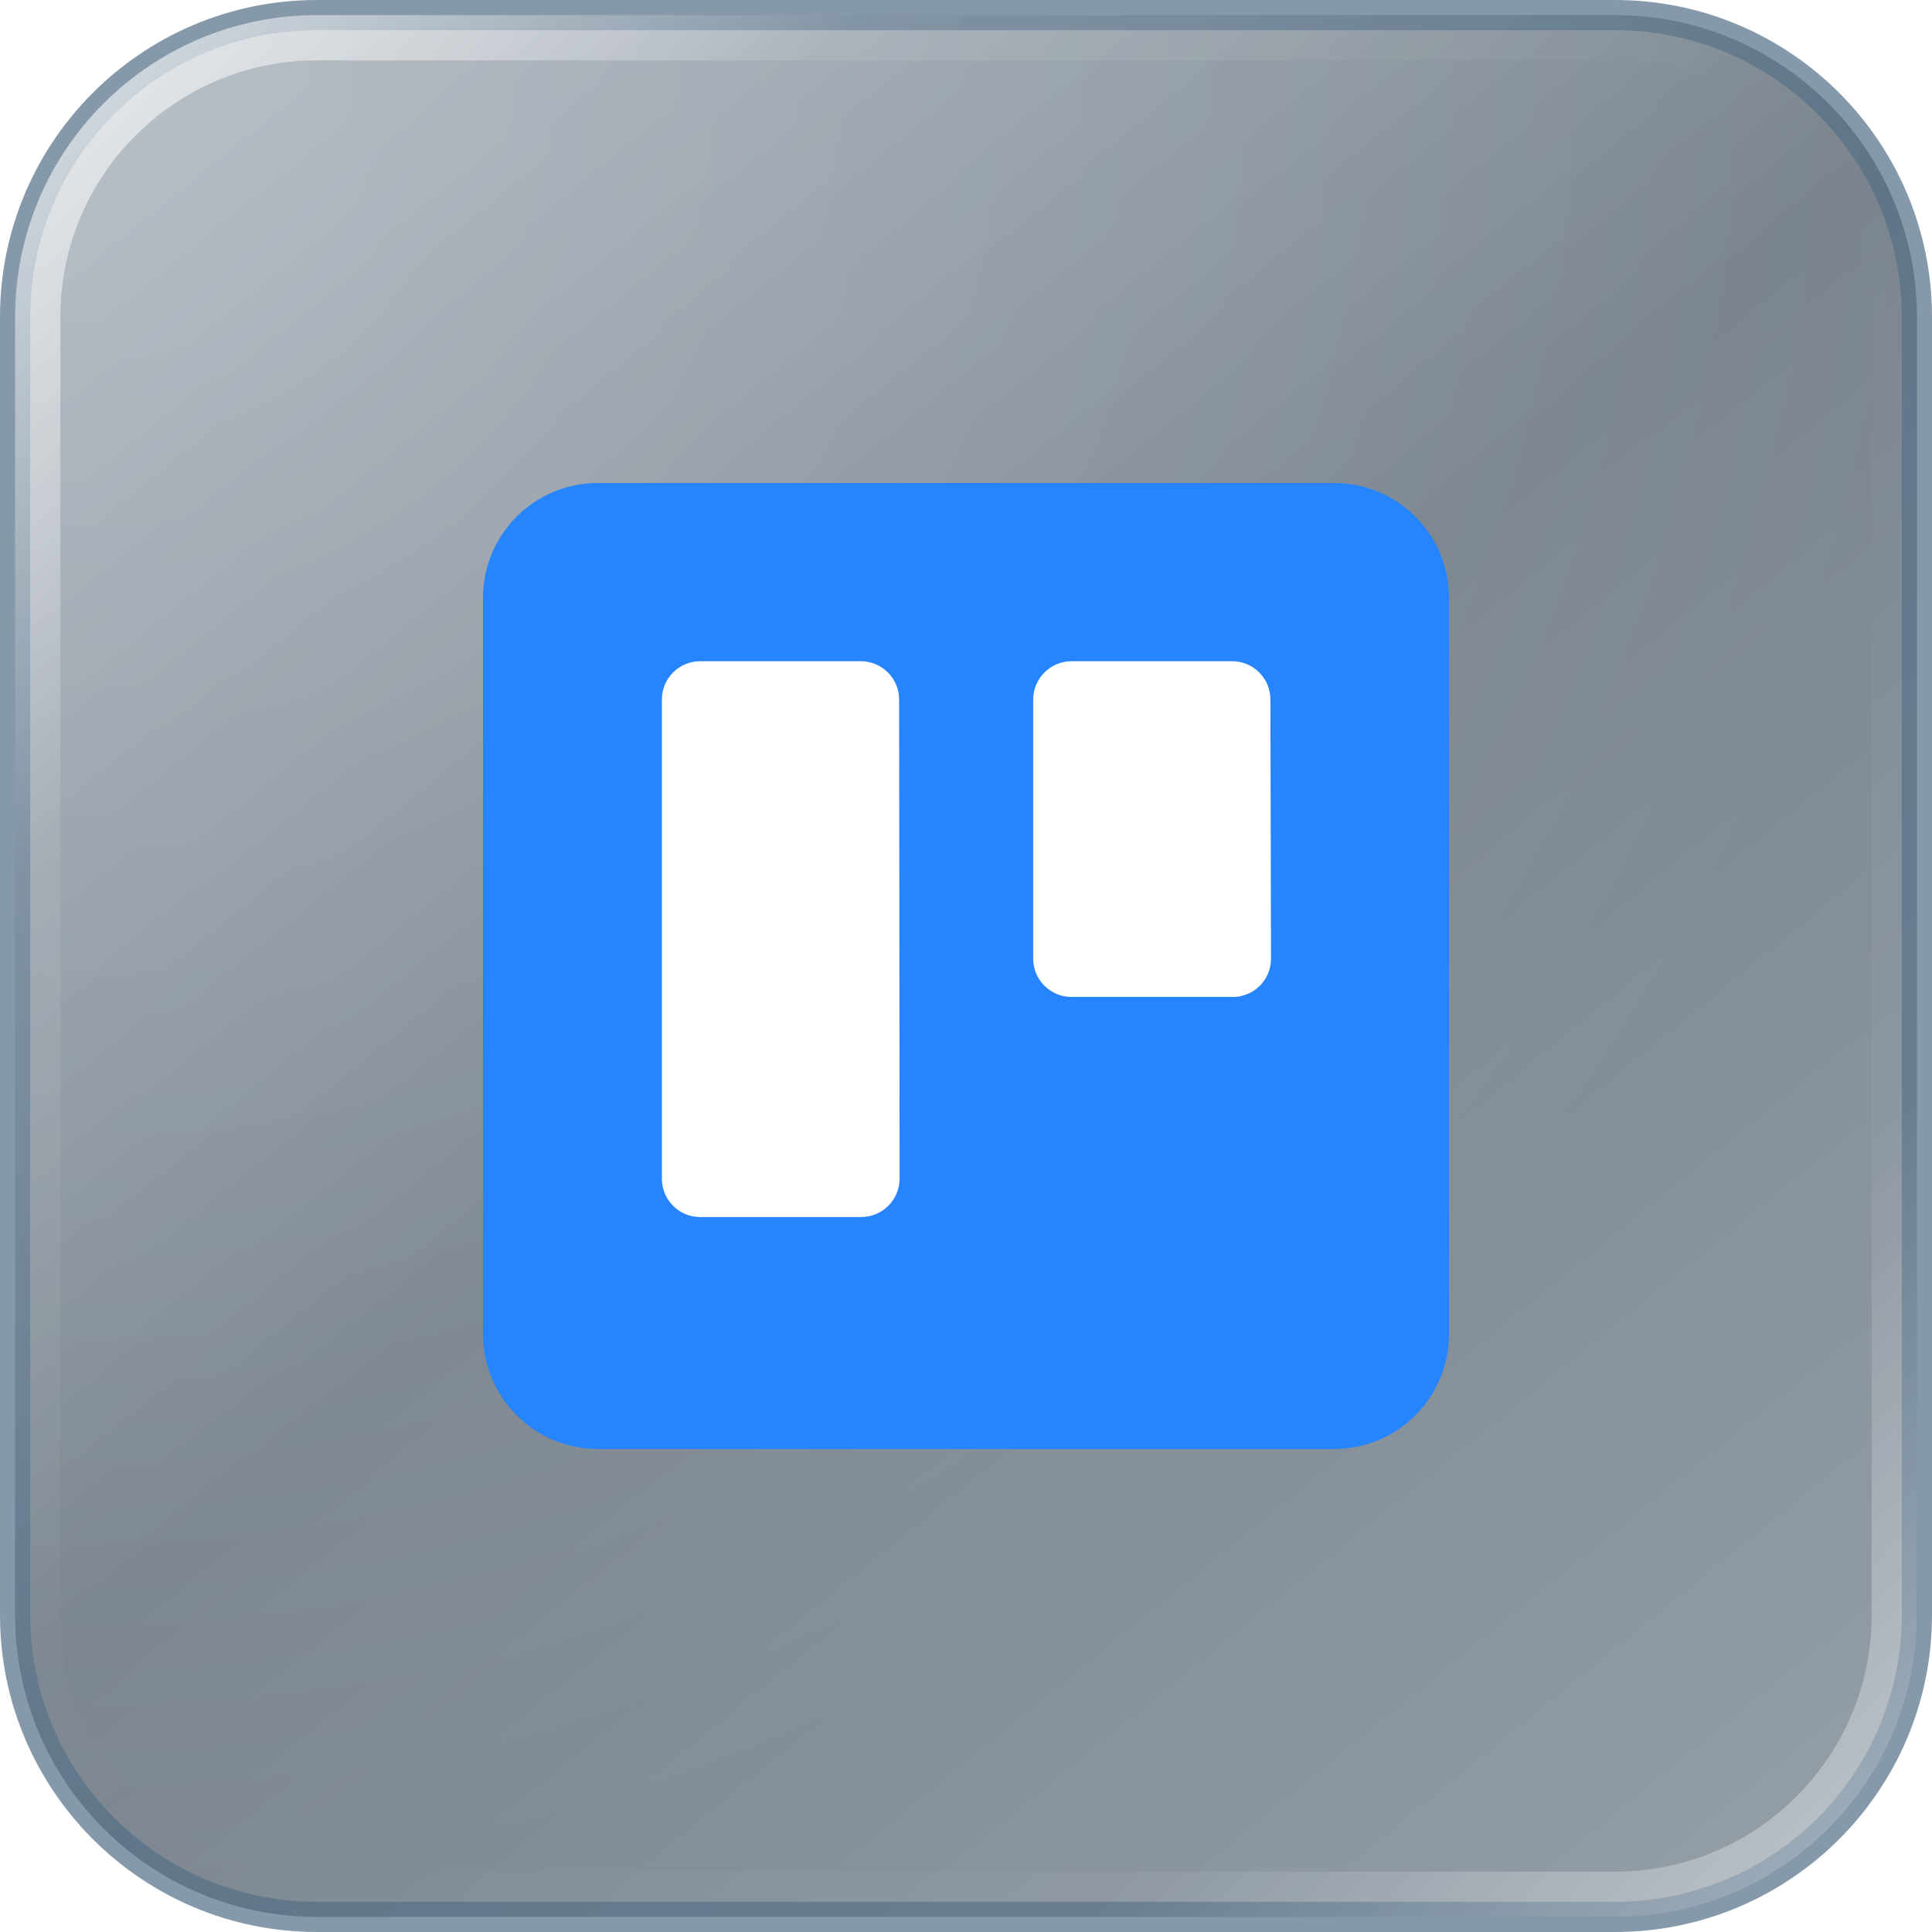
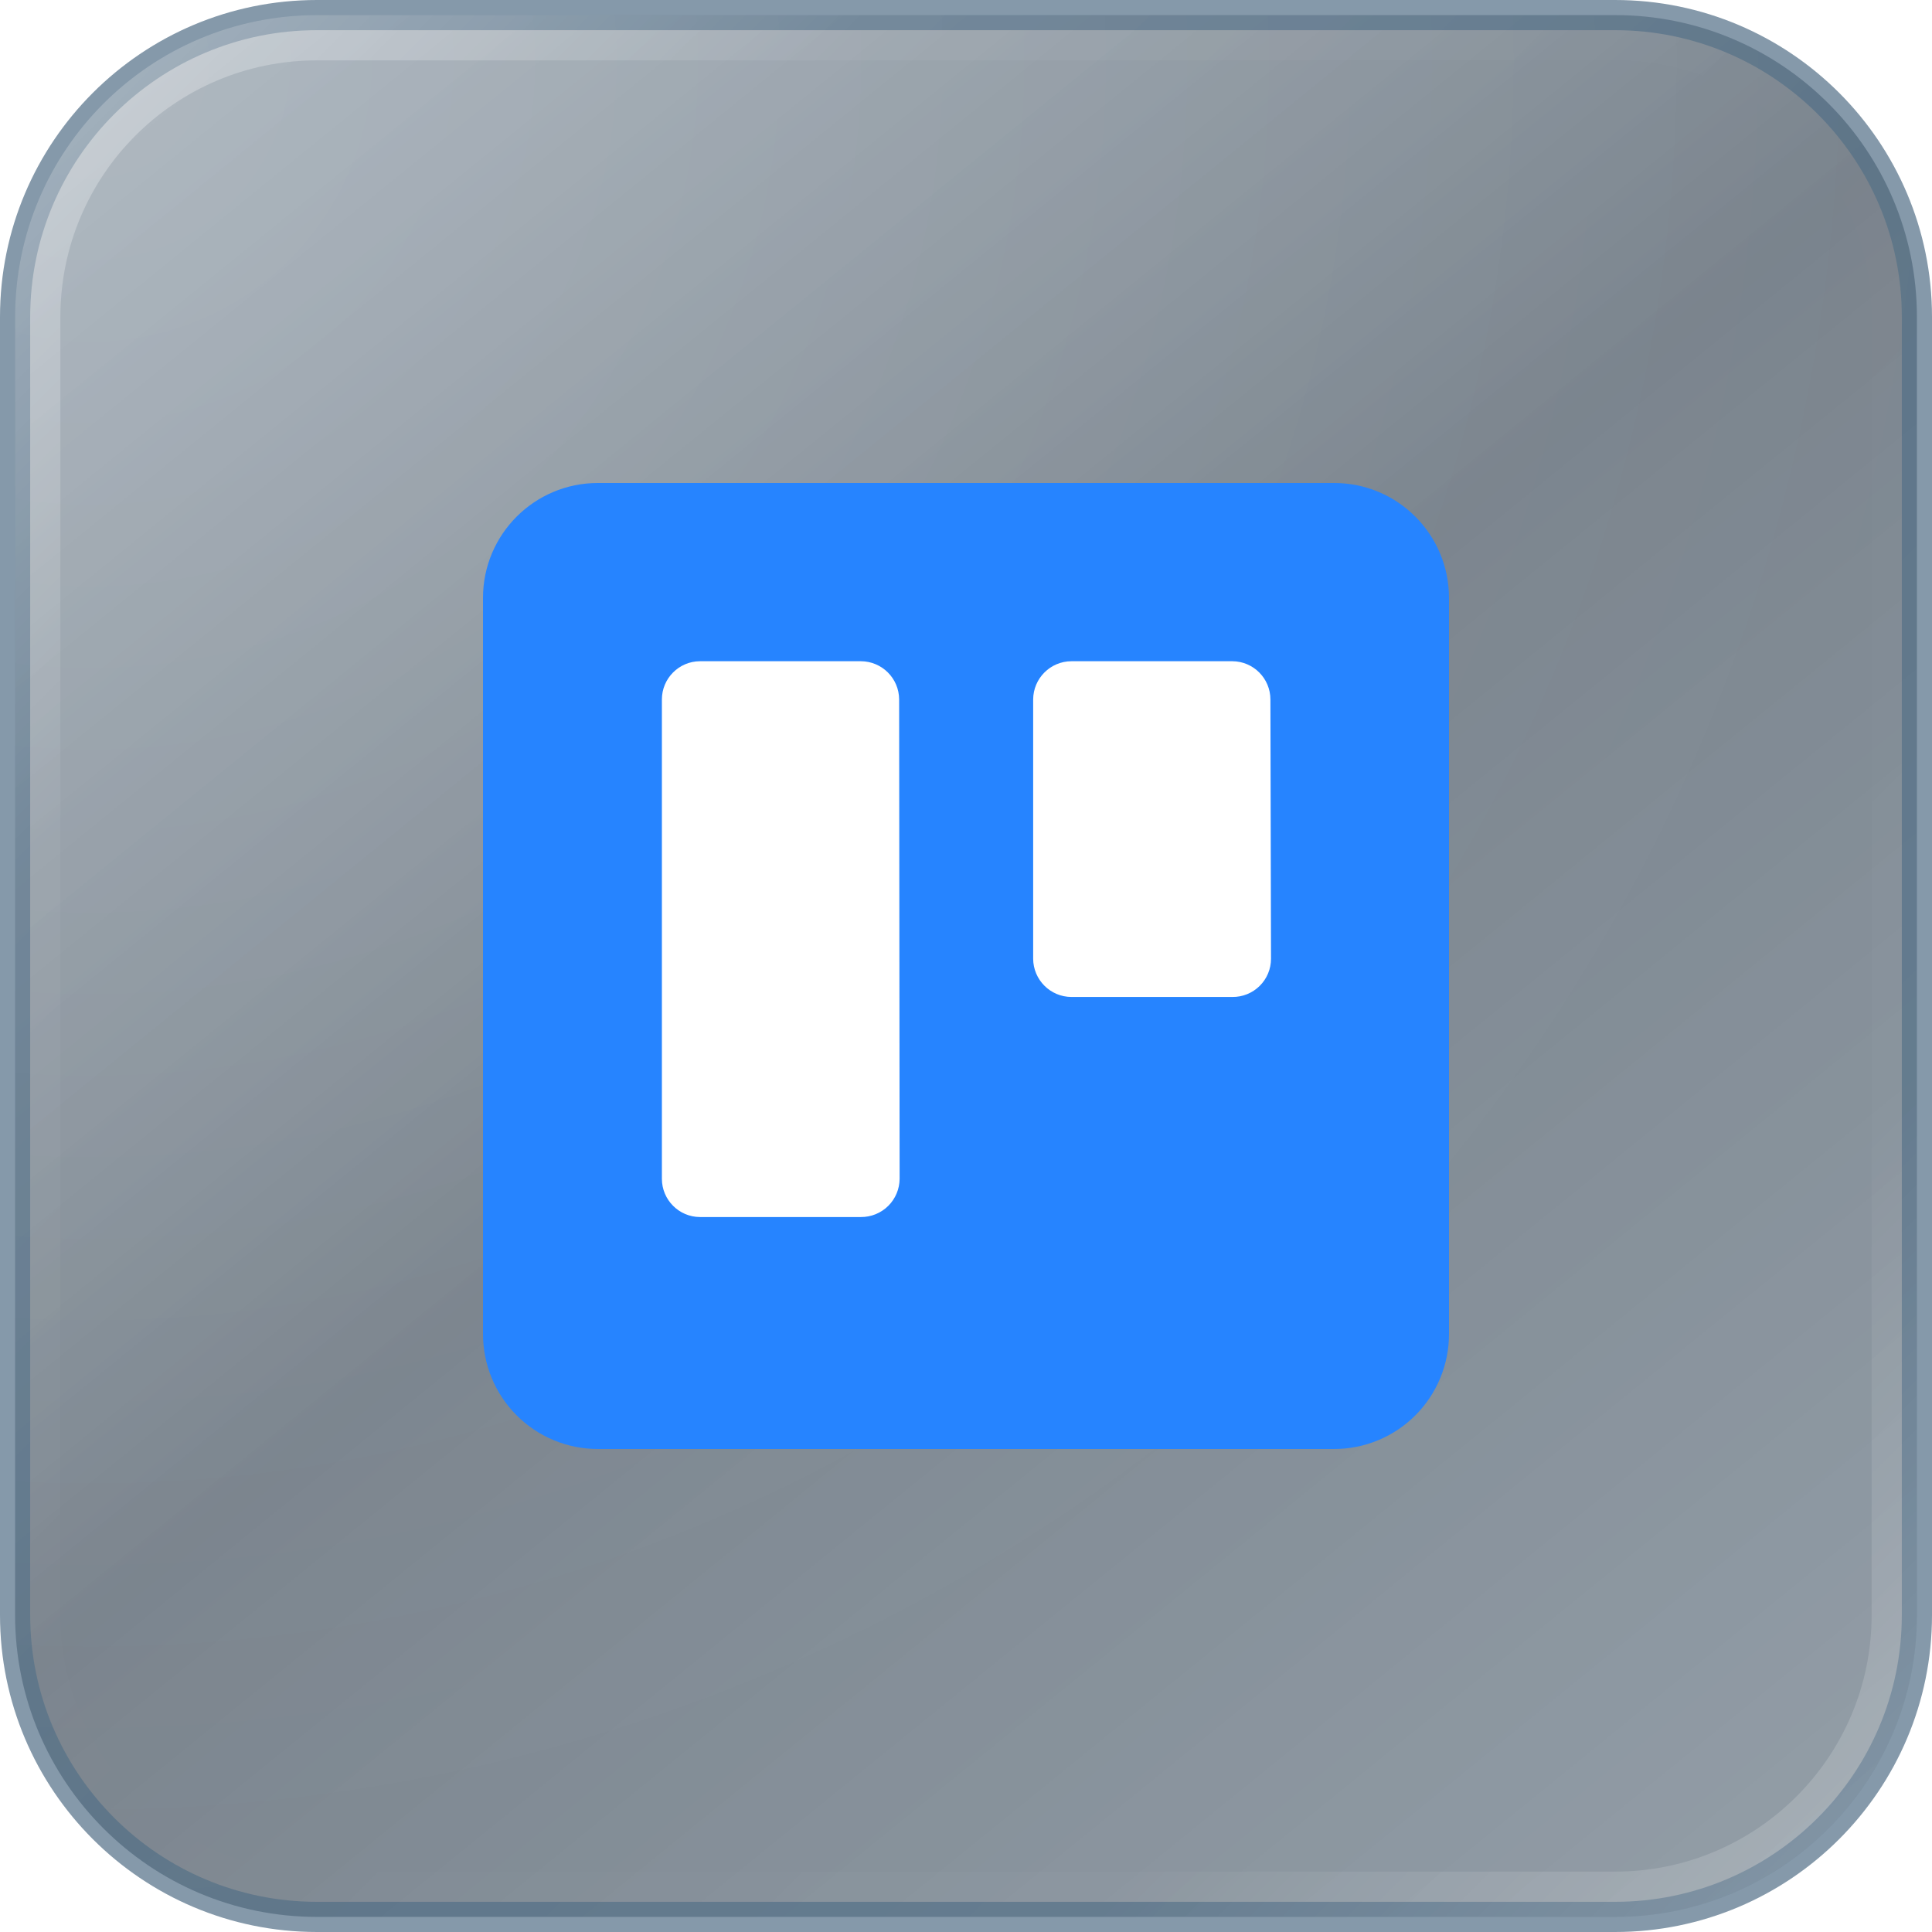
<svg xmlns="http://www.w3.org/2000/svg" viewBox="0 0 64 64" fill="none" color="#CBD5E1">
  <g>
    <defs>
      <linearGradient id="trello-app-dark-background-surface" x1="6" y1="0" x2="58" y2="64" gradientUnits="userSpaceOnUse">
        <stop offset="0" stop-color="#526678" stop-opacity=".50" />
        <stop offset=".48" stop-color="#273746" stop-opacity=".62" />
        <stop offset="1" stop-color="#364A5C" stop-opacity=".54" />
      </linearGradient>
      <radialGradient id="trello-app-dark-background-sheen" cx="3" cy="2" r="62" gradientUnits="userSpaceOnUse">
-         <stop stop-color="#FFFFFF" stop-opacity=".18" />
+         <stop stop-color="#FFFFFF" stop-opacity="0.09" />
        <stop offset="1" stop-color="#FFFFFF" stop-opacity="0" />
      </radialGradient>
      <linearGradient id="trello-app-dark-background-reflection" x1="0" y1="0" x2="64" y2="64" gradientUnits="userSpaceOnUse">
-         <stop stop-color="#FFFFFF" stop-opacity=".75" />
-         <stop offset=".23" stop-color="#FFFFFF" stop-opacity=".08" />
+         <stop stop-color="#FFFFFF" stop-opacity="0.375" />
+         <stop offset=".23" stop-color="#FFFFFF" stop-opacity="0.04" />
        <stop offset=".5" stop-color="#FFFFFF" stop-opacity="0" />
-         <stop offset=".78" stop-color="#FFFFFF" stop-opacity=".04" />
-         <stop offset="1" stop-color="#FFFFFF" stop-opacity=".45" />
+         <stop offset=".78" stop-color="#FFFFFF" stop-opacity="0.02" />
+         <stop offset="1" stop-color="#FFFFFF" stop-opacity="0.225" />
      </linearGradient>
    </defs>
    <rect x=".5" y=".5" width="63" height="63" rx="10" fill="url(#trello-app-dark-background-surface)" stroke="#526E86" stroke-opacity=".7" />
    <rect x=".5" y=".5" width="63" height="63" rx="10" fill="url(#trello-app-dark-background-sheen)" />
    <rect x="1.25" y="1.25" width="61.5" height="61.5" rx="9.25" stroke="url(#trello-app-dark-background-reflection)" stroke-width="1.5" />
  </g>
  <defs>
    <clipPath id="trello-app-dark-tile">
      <rect x=".5" y=".5" width="63" height="63" rx="10" />
    </clipPath>
  </defs>
  <g clip-path="url(#trello-app-dark-tile)">
    <svg fill="none" viewBox="0 0 32 32" x="16.0" y="16.0" width="32.0" height="32.0">
      <rect x="5.5" y="4.5" width="21" height="21" fill="url(#trello-app-dark-paint0_linear_8505_21895)" />
      <path fill-rule="evenodd" clip-rule="evenodd" d="M28.201 0H3.804C1.705 0 0.003 1.701 3.06652e-05 3.801V28.178C-0.004 29.19 0.395 30.163 1.109 30.88C1.823 31.597 2.792 32 3.804 32H28.201C29.212 31.999 30.18 31.595 30.893 30.878C31.606 30.161 32.004 29.189 32 28.178V3.801C31.997 1.703 30.298 0.003 28.201 0ZM13.801 23.048C13.799 23.387 13.663 23.71 13.423 23.948C13.182 24.186 12.857 24.318 12.519 24.316H7.187C6.49 24.313 5.926 23.746 5.926 23.048V7.172C5.926 6.474 6.49 5.907 7.187 5.904H12.519C13.217 5.907 13.783 6.473 13.785 7.172L13.801 23.048ZM26.104 15.759C26.104 16.098 25.969 16.422 25.728 16.66C25.487 16.898 25.161 17.03 24.823 17.026H19.491C18.793 17.023 18.228 16.457 18.225 15.759V7.172C18.228 6.473 18.793 5.907 19.491 5.904H24.823C25.52 5.907 26.084 6.474 26.084 7.172L26.104 15.759Z" fill="url(#trello-app-dark-paint1_linear_8505_21895)" />
      <defs>
        <linearGradient id="trello-app-dark-paint0_linear_8505_21895" x1="5" y1="7" x2="31" y2="32.5" gradient-units="userSpaceOnUse">
          <stop stop-color="white" />
          <stop offset="1" stop-color="#BFE2FF" />
        </linearGradient>
        <linearGradient id="trello-app-dark-paint1_linear_8505_21895" x1="24" y1="30.5" x2="12.5" y2="-8.82543e-07" gradient-units="userSpaceOnUse">
          <stop stop-color="#0052CC" />
          <stop offset="1" stop-color="#2684FF" />
        </linearGradient>
      </defs>
    </svg>
  </g>
</svg>
